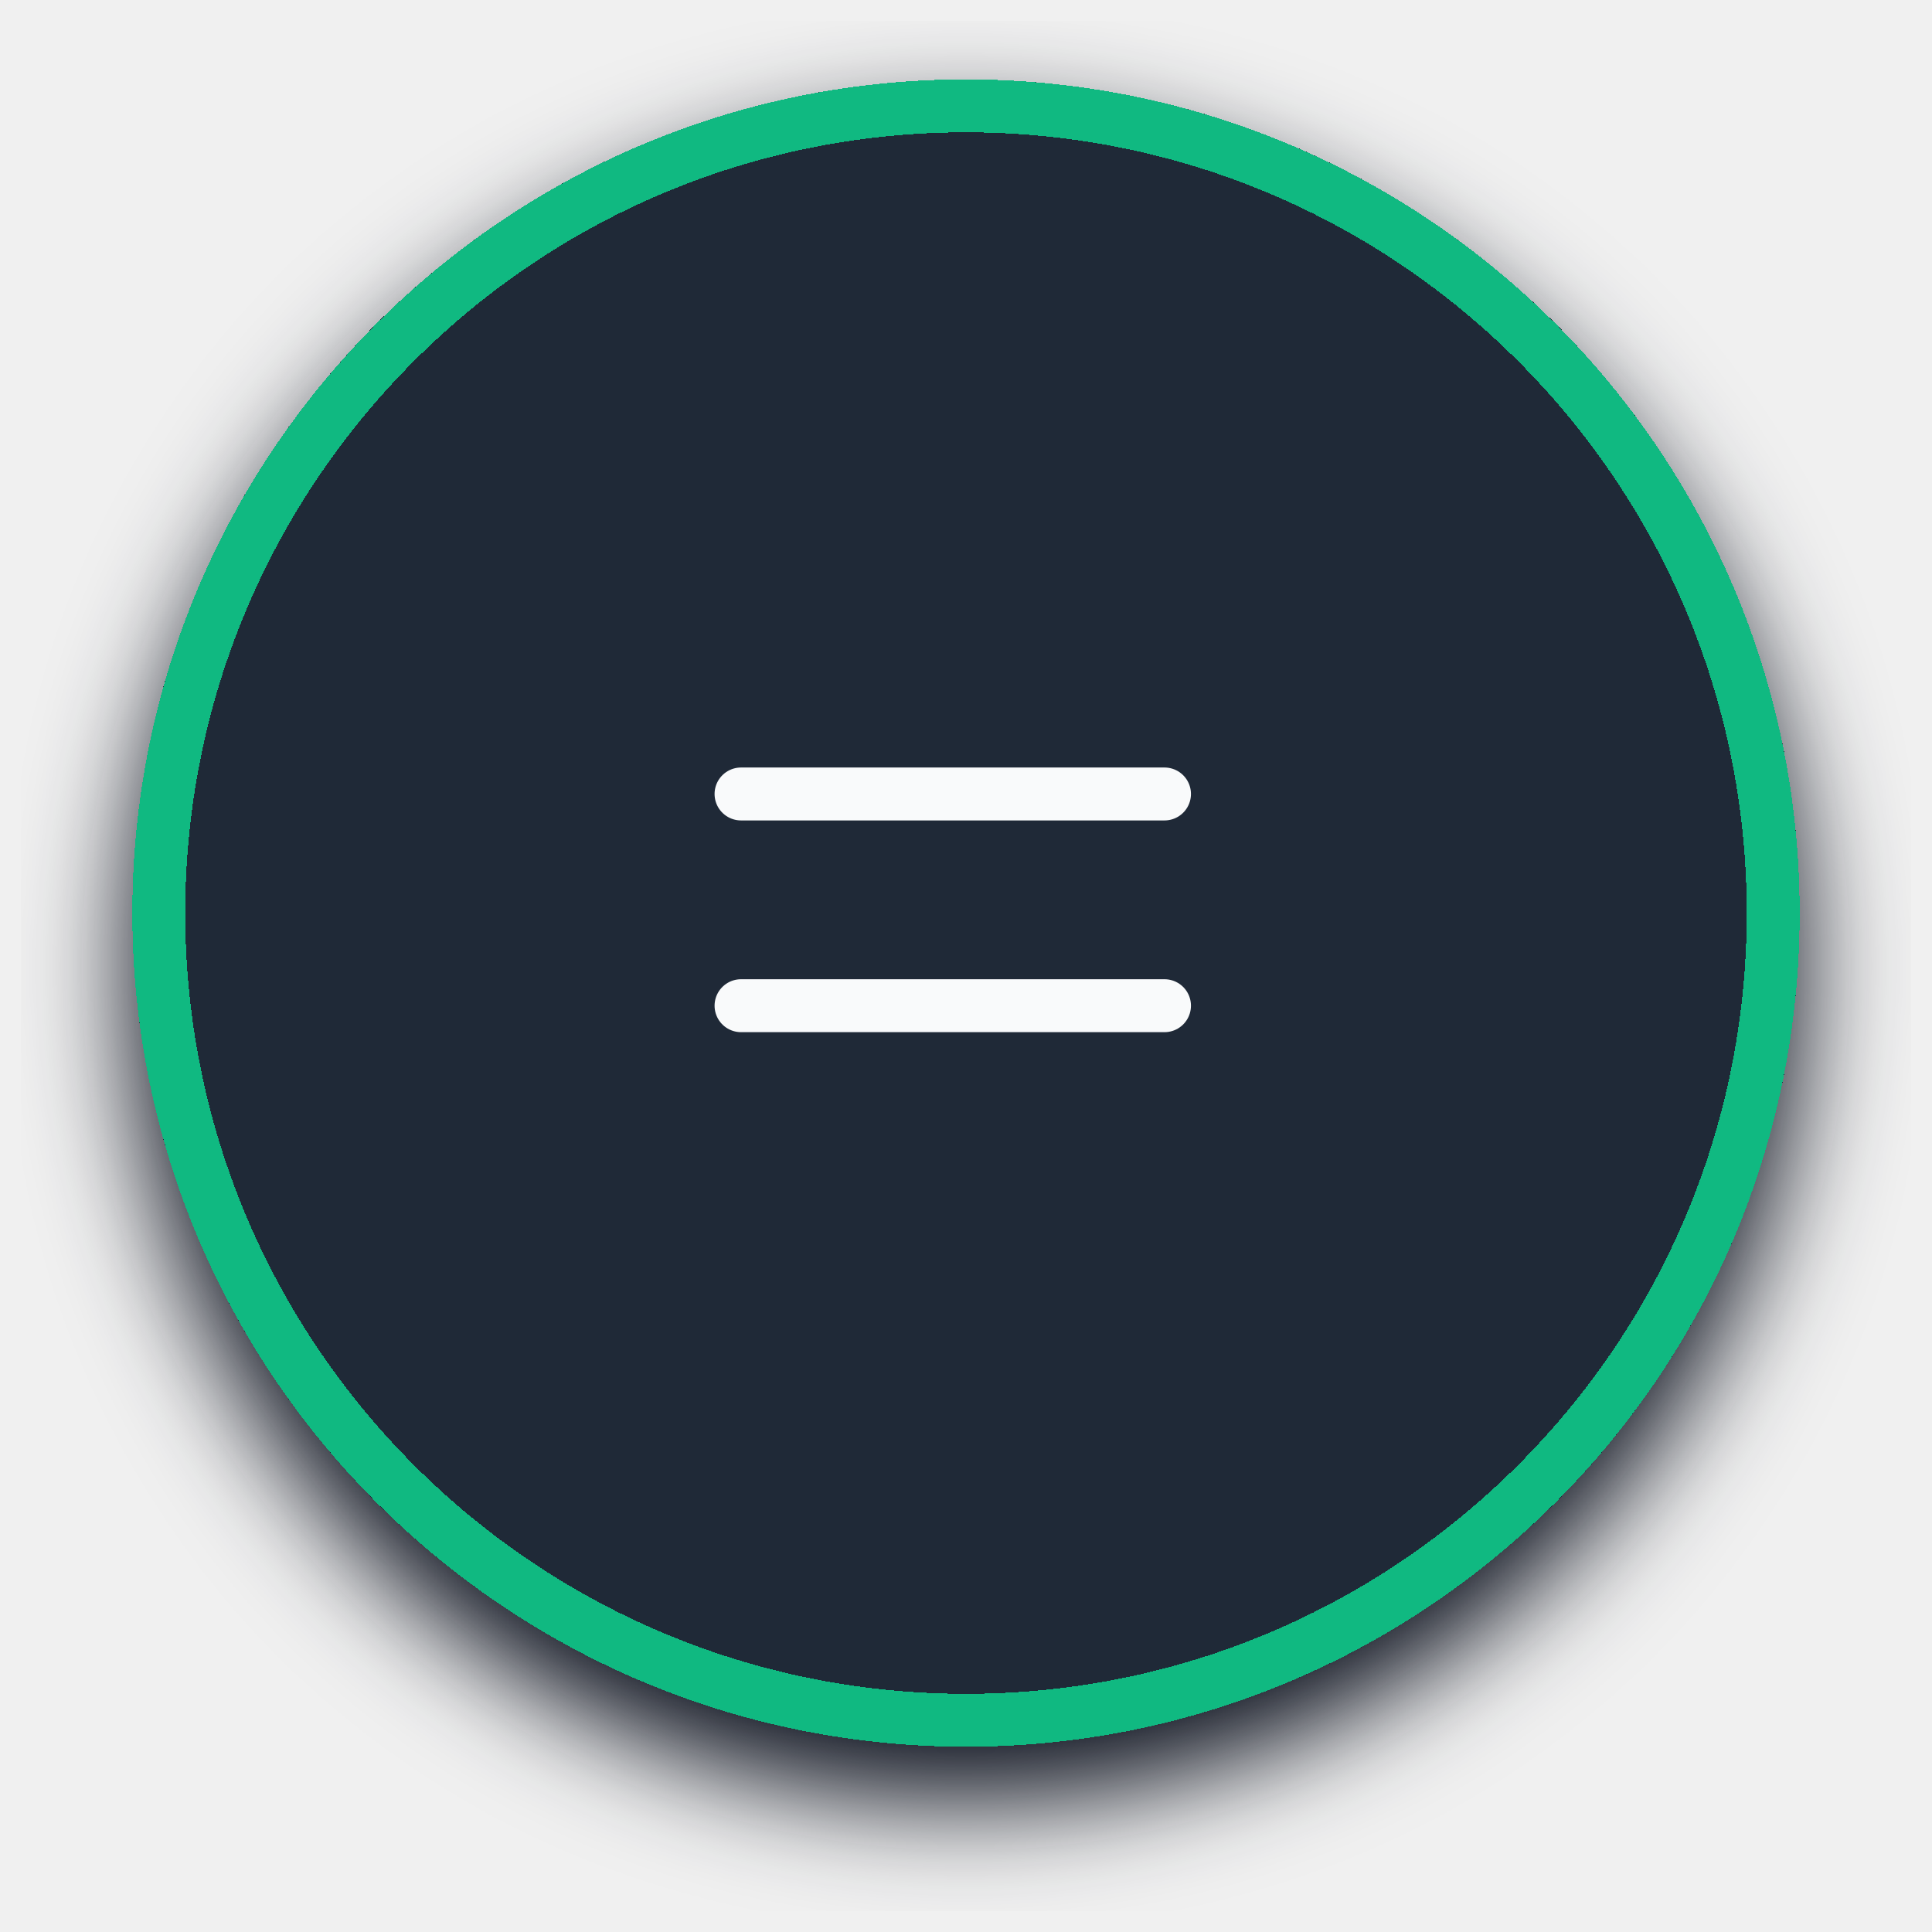
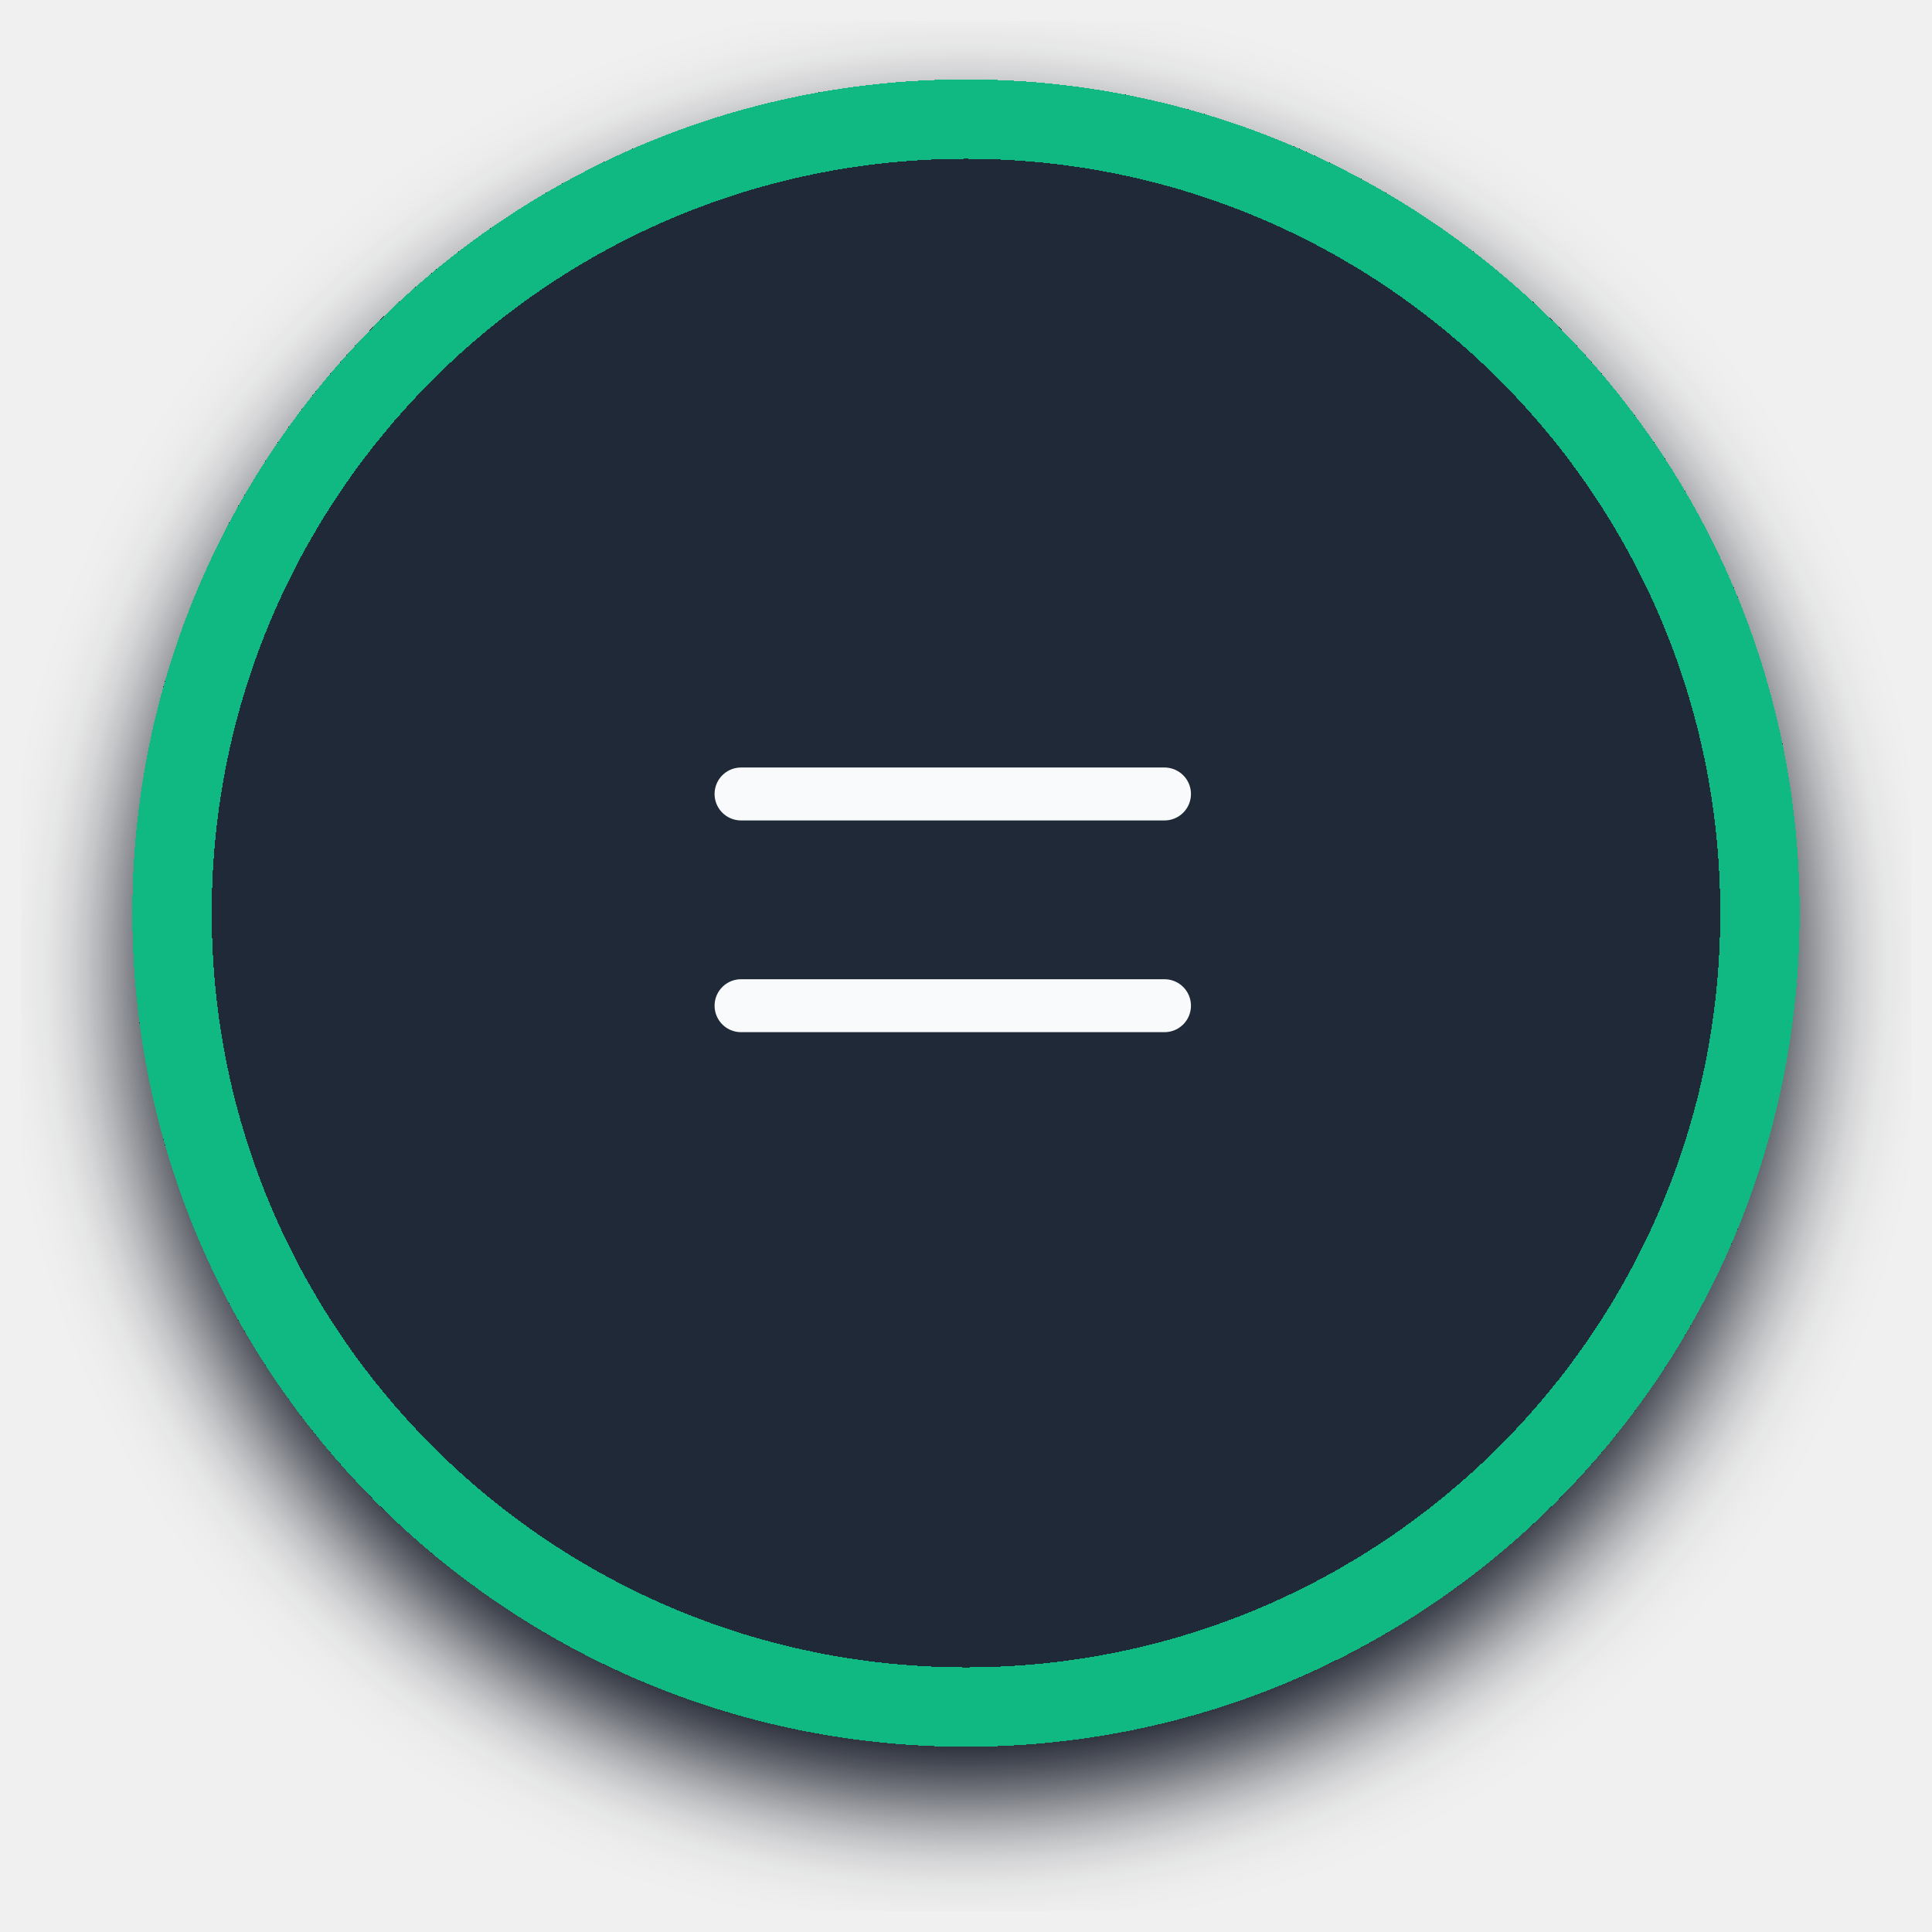
<svg xmlns="http://www.w3.org/2000/svg" width="73" height="73" viewBox="0 0 73 73" fill="none">
  <g filter="url(#filter0_d_179_89)">
    <rect x="5" y="3" width="63" height="63" rx="31.5" fill="#1F2937" shape-rendering="crispEdges" />
-     <rect x="6" y="4" width="61" height="61" rx="30.5" stroke="#10B981" stroke-width="2" shape-rendering="crispEdges" />
+     <rect x="6.5" y="4.5" width="60" height="60" rx="30" stroke="#10B981" stroke-width="3" shape-rendering="crispEdges" />
    <g clip-path="url(#clip0_179_89)">
      <path d="M28 30H44" stroke="#F9FAFB" stroke-width="2" stroke-linecap="round" stroke-linejoin="round" />
      <path d="M28 38H44" stroke="#F9FAFB" stroke-width="2" stroke-linecap="round" stroke-linejoin="round" />
    </g>
  </g>
  <defs>
    <filter id="filter0_d_179_89" x="0.8" y="0.8" width="71.4" height="71.4" filterUnits="userSpaceOnUse" color-interpolation-filters="sRGB">
      <feFlood flood-opacity="0" result="BackgroundImageFix" />
      <feColorMatrix in="SourceAlpha" type="matrix" values="0 0 0 0 0 0 0 0 0 0 0 0 0 0 0 0 0 0 127 0" result="hardAlpha" />
      <feOffset dy="2" />
      <feGaussianBlur stdDeviation="2.1" />
      <feComposite in2="hardAlpha" operator="out" />
      <feColorMatrix type="matrix" values="0 0 0 0 0.035 0 0 0 0 0.055 0 0 0 0 0.106 0 0 0 1 0" />
      <feBlend mode="normal" in2="BackgroundImageFix" result="effect1_dropShadow_179_89" />
      <feBlend mode="normal" in="SourceGraphic" in2="effect1_dropShadow_179_89" result="shape" />
    </filter>
    <clipPath id="clip0_179_89">
      <rect width="24" height="24" fill="white" transform="translate(24 22)" />
    </clipPath>
  </defs>
</svg>
